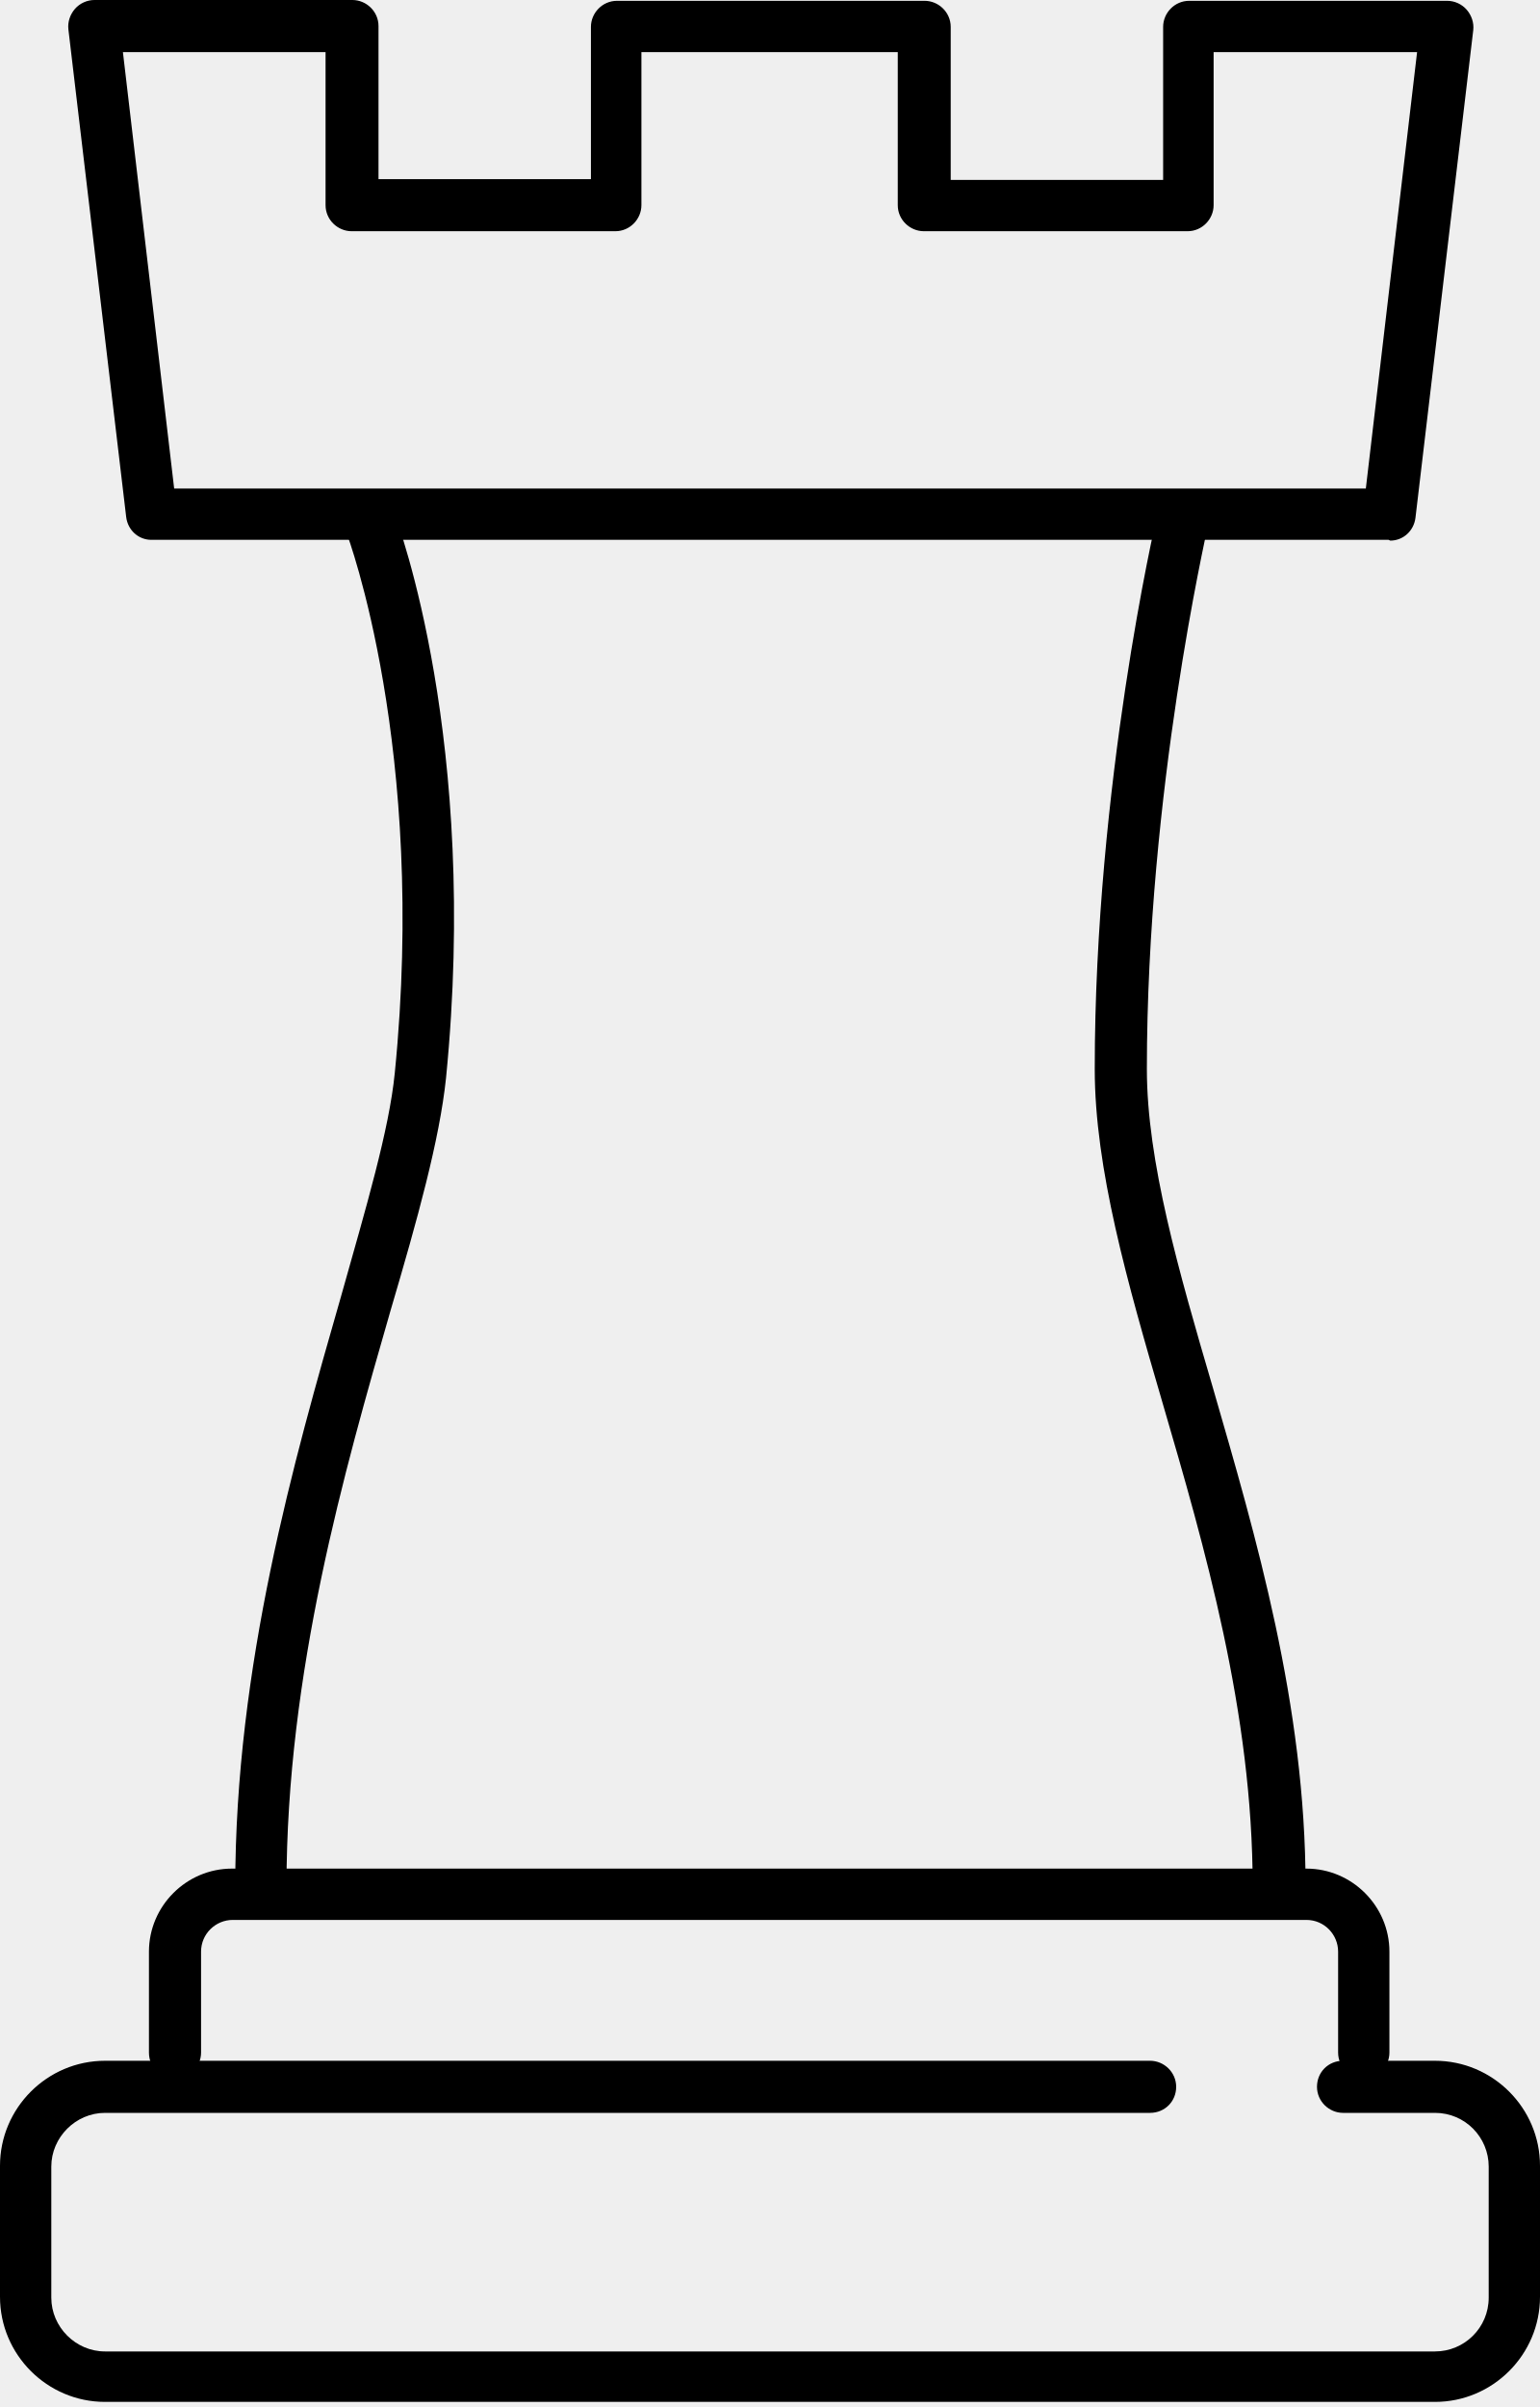
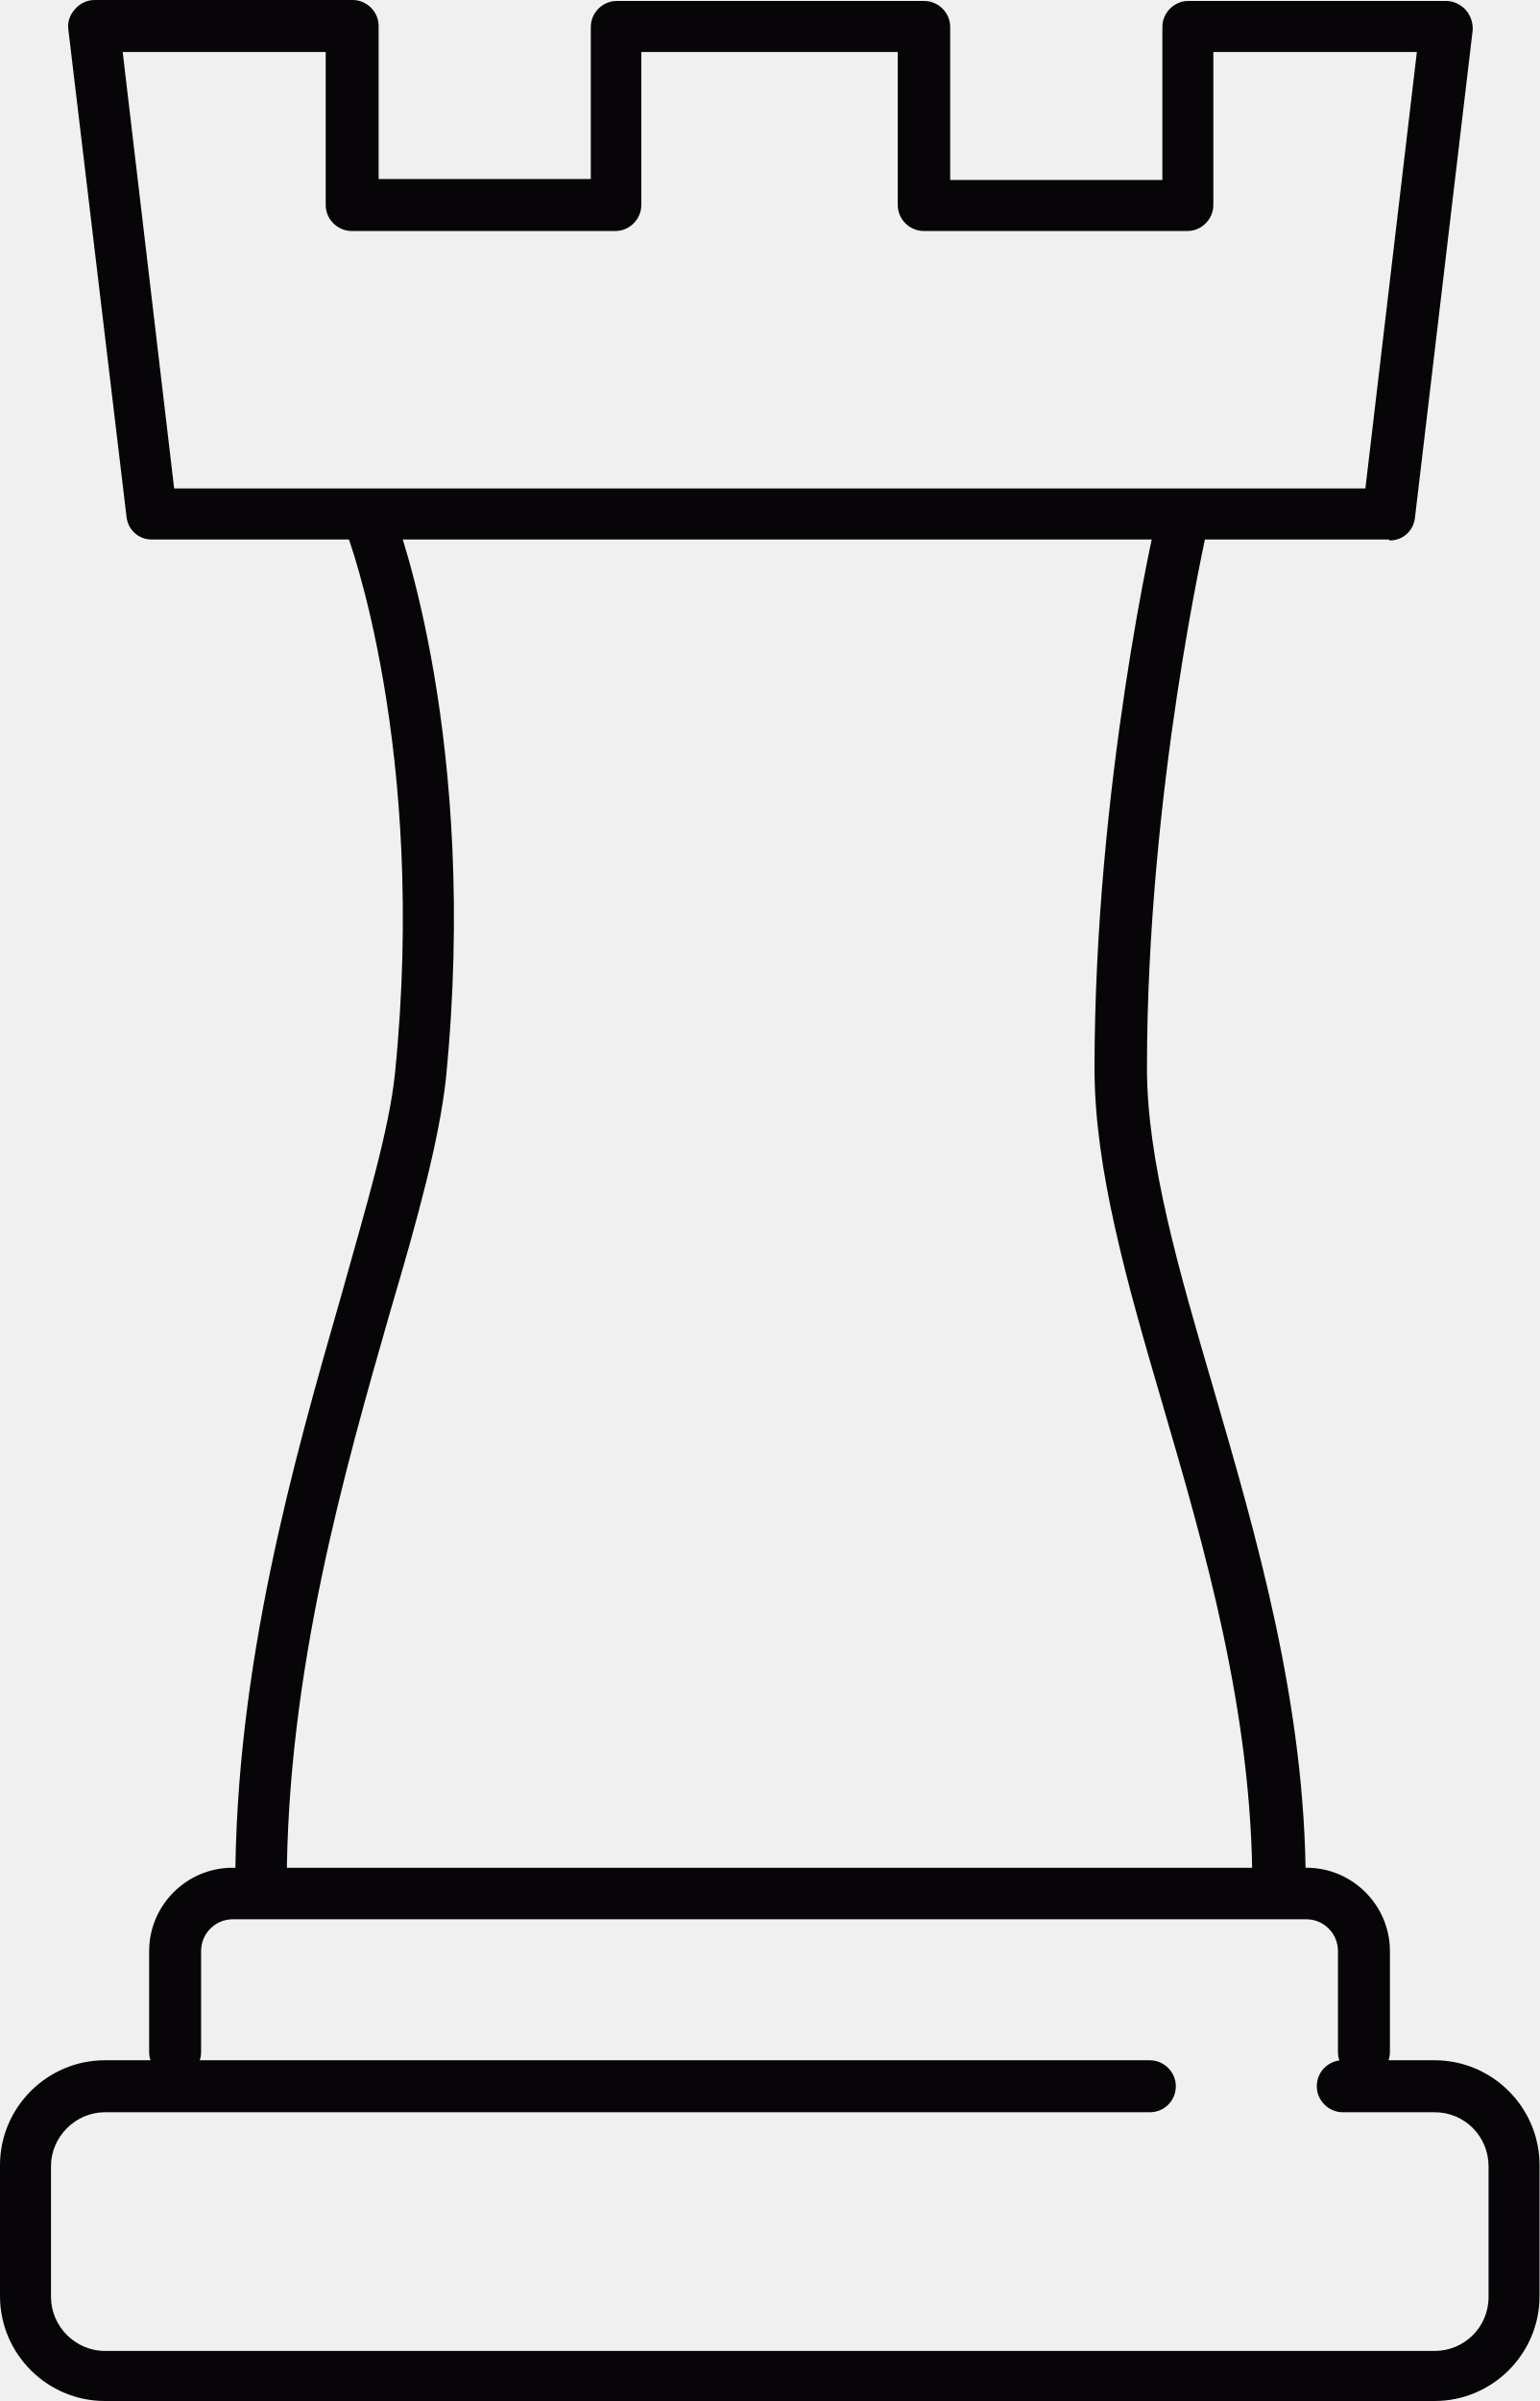
- <svg xmlns="http://www.w3.org/2000/svg" width="32" height="50" viewBox="0 0 32 50" fill="none">
-   <rect width="32" height="50" fill="#F5F5F5" />
-   <g id="Desktop / Home">
-     <rect width="1440" height="5931" transform="translate(-105 -3392)" fill="white" />
-     <g id="Page Content">
-       <path d="M-105 -3392H1335V1758C1335 1793.35 1306.35 1822 1271 1822H-41C-76.346 1822 -105 1793.35 -105 1758V-3392Z" fill="white" />
-       <g id="Frame 96">
-         <path d="M-57 -26C-57 -34.837 -49.837 -42 -41 -42H1271C1279.84 -42 1287 -34.837 1287 -26V516C1287 524.837 1279.84 532 1271 532H-41C-49.837 532 -57 524.837 -57 516V-26Z" fill="#EFEFEF" />
-         <g id="Group 95">
-           <g id="Group 90">
-             <path id="Vector" d="M28.854 11.214H3.146C2.875 11.214 2.655 11.011 2.622 10.74L1.421 0.609C1.404 0.457 1.455 0.304 1.556 0.186C1.658 0.068 1.81 0 1.962 0H7.323C7.611 0 7.865 0.237 7.865 0.541V3.721H12.279V0.558C12.279 0.271 12.516 0.017 12.82 0.017H19.213C19.501 0.017 19.755 0.254 19.755 0.558V3.738H24.169V0.558C24.169 0.271 24.406 0.017 24.71 0.017H30.072C30.224 0.017 30.376 0.085 30.478 0.203C30.579 0.321 30.63 0.474 30.613 0.626L29.412 10.757C29.378 11.027 29.159 11.23 28.888 11.23L28.854 11.214ZM3.619 10.148H28.381L29.446 1.082H25.218V4.262C25.218 4.55 24.981 4.803 24.677 4.803H19.197C18.909 4.803 18.655 4.567 18.655 4.262V1.082H13.328V4.262C13.328 4.55 13.091 4.803 12.787 4.803H7.307C7.019 4.803 6.765 4.567 6.765 4.262V1.082H2.554L3.619 10.148Z" fill="black" />
+ <svg xmlns="http://www.w3.org/2000/svg" id="Camada_1" version="1.1" viewBox="0 0 32 49.89">
+   <defs>
+     <style>
+       .st0 {
+         fill: #070508;
+       }
+     </style>
+   </defs>
+   <g id="Desktop__x2F__Home">
+     <g id="Page_Content">
+       <g id="Frame_96">
+         <g id="Group_95">
+           <g id="Group_90">
+             <path id="Vector" class="st0" d="M28.85,11.21H3.15c-.27,0-.49-.2-.52-.47L1.42.61c-.02-.15.03-.3.14-.42.1-.12.25-.19.41-.19h5.36c.29,0,.54.24.54.54v3.18h4.41V.56c0-.29.24-.54.54-.54h6.39c.29,0,.54.24.54.54v3.18h4.41V.56c0-.29.24-.54.54-.54h5.36c.15,0,.3.07.41.19.1.12.15.27.14.42l-1.2,10.13c-.03.27-.25.47-.52.47l-.03-.02ZM3.62,10.15h24.76l1.07-9.07h-4.23v3.18c0,.29-.24.54-.54.54h-5.48c-.29,0-.54-.24-.54-.54V1.08h-5.33v3.18c0,.29-.24.54-.54.54h-5.48c-.29,0-.54-.24-.54-.54V1.08H2.55l1.07,9.07Z" />
            <g id="Group">
-               <path id="Vector_2" d="M5.429 39.73C5.142 39.73 4.888 39.493 4.888 39.189C4.888 34.605 6.106 30.343 7.087 26.927C7.611 25.066 8.085 23.476 8.203 22.292C8.879 15.544 7.222 11.129 7.205 11.079C7.104 10.808 7.239 10.487 7.51 10.385C7.78 10.284 8.101 10.419 8.203 10.69C8.271 10.876 9.962 15.392 9.268 22.394C9.133 23.679 8.677 25.32 8.118 27.214C7.154 30.563 5.953 34.74 5.953 39.189C5.953 39.476 5.717 39.73 5.412 39.73H5.429Z" fill="black" />
-               <path id="Vector_3" d="M26.571 39.73C26.283 39.73 26.03 39.493 26.03 39.189C26.03 35.569 25.032 32.136 24.152 29.125C23.425 26.639 22.748 24.271 22.748 22.208C22.748 16.305 24.017 10.808 24.034 10.757C24.102 10.47 24.389 10.284 24.677 10.351C24.964 10.419 25.15 10.707 25.082 10.994C25.082 11.045 23.831 16.423 23.831 22.208C23.831 24.119 24.491 26.402 25.201 28.821C26.097 31.916 27.129 35.417 27.129 39.189C27.129 39.476 26.892 39.73 26.588 39.73H26.571Z" fill="black" />
+               <path id="Vector_2" class="st0" d="M5.43,39.73c-.29,0-.54-.24-.54-.54,0-4.58,1.22-8.85,2.2-12.26.52-1.86,1-3.45,1.12-4.63.68-6.75-.98-11.16-1-11.21-.1-.27.03-.59.3-.69.27-.1.59.03.69.3.07.19,1.76,4.7,1.07,11.7-.14,1.29-.59,2.93-1.15,4.82-.96,3.35-2.16,7.53-2.16,11.97,0,.29-.24.54-.54.54h.02Z" />
+               <path id="Vector_3" class="st0" d="M26.57,39.73c-.29,0-.54-.24-.54-.54,0-3.62-1-7.05-1.88-10.06-.73-2.49-1.4-4.85-1.4-6.92,0-5.9,1.27-11.4,1.29-11.45.07-.29.36-.47.64-.41.29.07.47.36.41.64,0,.05-1.25,5.43-1.25,11.21,0,1.91.66,4.19,1.37,6.61.9,3.1,1.93,6.6,1.93,10.37,0,.29-.24.54-.54.54h-.02Z" />
            </g>
-             <path id="Vector_4" d="M28.347 43.18C28.059 43.18 27.805 42.943 27.805 42.638V40.541C27.805 40.186 27.518 39.882 27.146 39.882H4.837C4.482 39.882 4.178 40.169 4.178 40.541V42.638C4.178 42.926 3.941 43.18 3.636 43.18C3.332 43.18 3.095 42.943 3.095 42.638V40.541C3.095 39.594 3.873 38.816 4.82 38.816H27.146C28.093 38.816 28.871 39.594 28.871 40.541V42.638C28.871 42.926 28.634 43.18 28.33 43.18H28.347Z" fill="black" />
-             <path id="Vector_5" d="M29.818 49.894H2.182C0.981 49.894 0 48.913 0 47.712V44.989C0 43.789 0.981 42.808 2.182 42.808H23.898C24.186 42.808 24.44 43.044 24.44 43.349C24.44 43.653 24.203 43.89 23.898 43.89H2.182C1.573 43.89 1.066 44.398 1.066 45.006V47.729C1.066 48.338 1.573 48.846 2.182 48.846H29.818C30.427 48.846 30.934 48.355 30.934 47.729V45.006C30.934 44.398 30.444 43.89 29.818 43.89H27.907C27.619 43.89 27.366 43.653 27.366 43.349C27.366 43.044 27.602 42.808 27.907 42.808H29.818C31.019 42.808 32 43.789 32 44.989V47.712C32 48.913 31.019 49.894 29.818 49.894Z" fill="black" />
+             <path id="Vector_4" class="st0" d="M28.35,43.18c-.29,0-.54-.24-.54-.54v-2.1c0-.36-.29-.66-.66-.66H4.84c-.36,0-.66.29-.66.66v2.1c0,.29-.24.54-.54.54s-.54-.24-.54-.54v-2.1c0-.95.78-1.73,1.73-1.73h22.33c.95,0,1.73.78,1.73,1.73v2.1c0,.29-.24.54-.54.54h.02Z" />
+             <path id="Vector_5" class="st0" d="M29.82,49.89H2.18c-1.2,0-2.18-.98-2.18-2.18v-2.72c0-1.2.98-2.18,2.18-2.18h21.72c.29,0,.54.24.54.54s-.24.54-.54.54H2.18c-.61,0-1.12.51-1.12,1.12v2.72c0,.61.51,1.12,1.12,1.12h27.64c.61,0,1.12-.49,1.12-1.12v-2.72c0-.61-.49-1.12-1.12-1.12h-1.91c-.29,0-.54-.24-.54-.54s.24-.54.54-.54h1.91c1.2,0,2.18.98,2.18,2.18v2.72c0,1.2-.98,2.18-2.18,2.18Z" />
          </g>
        </g>
      </g>
    </g>
  </g>
</svg>
